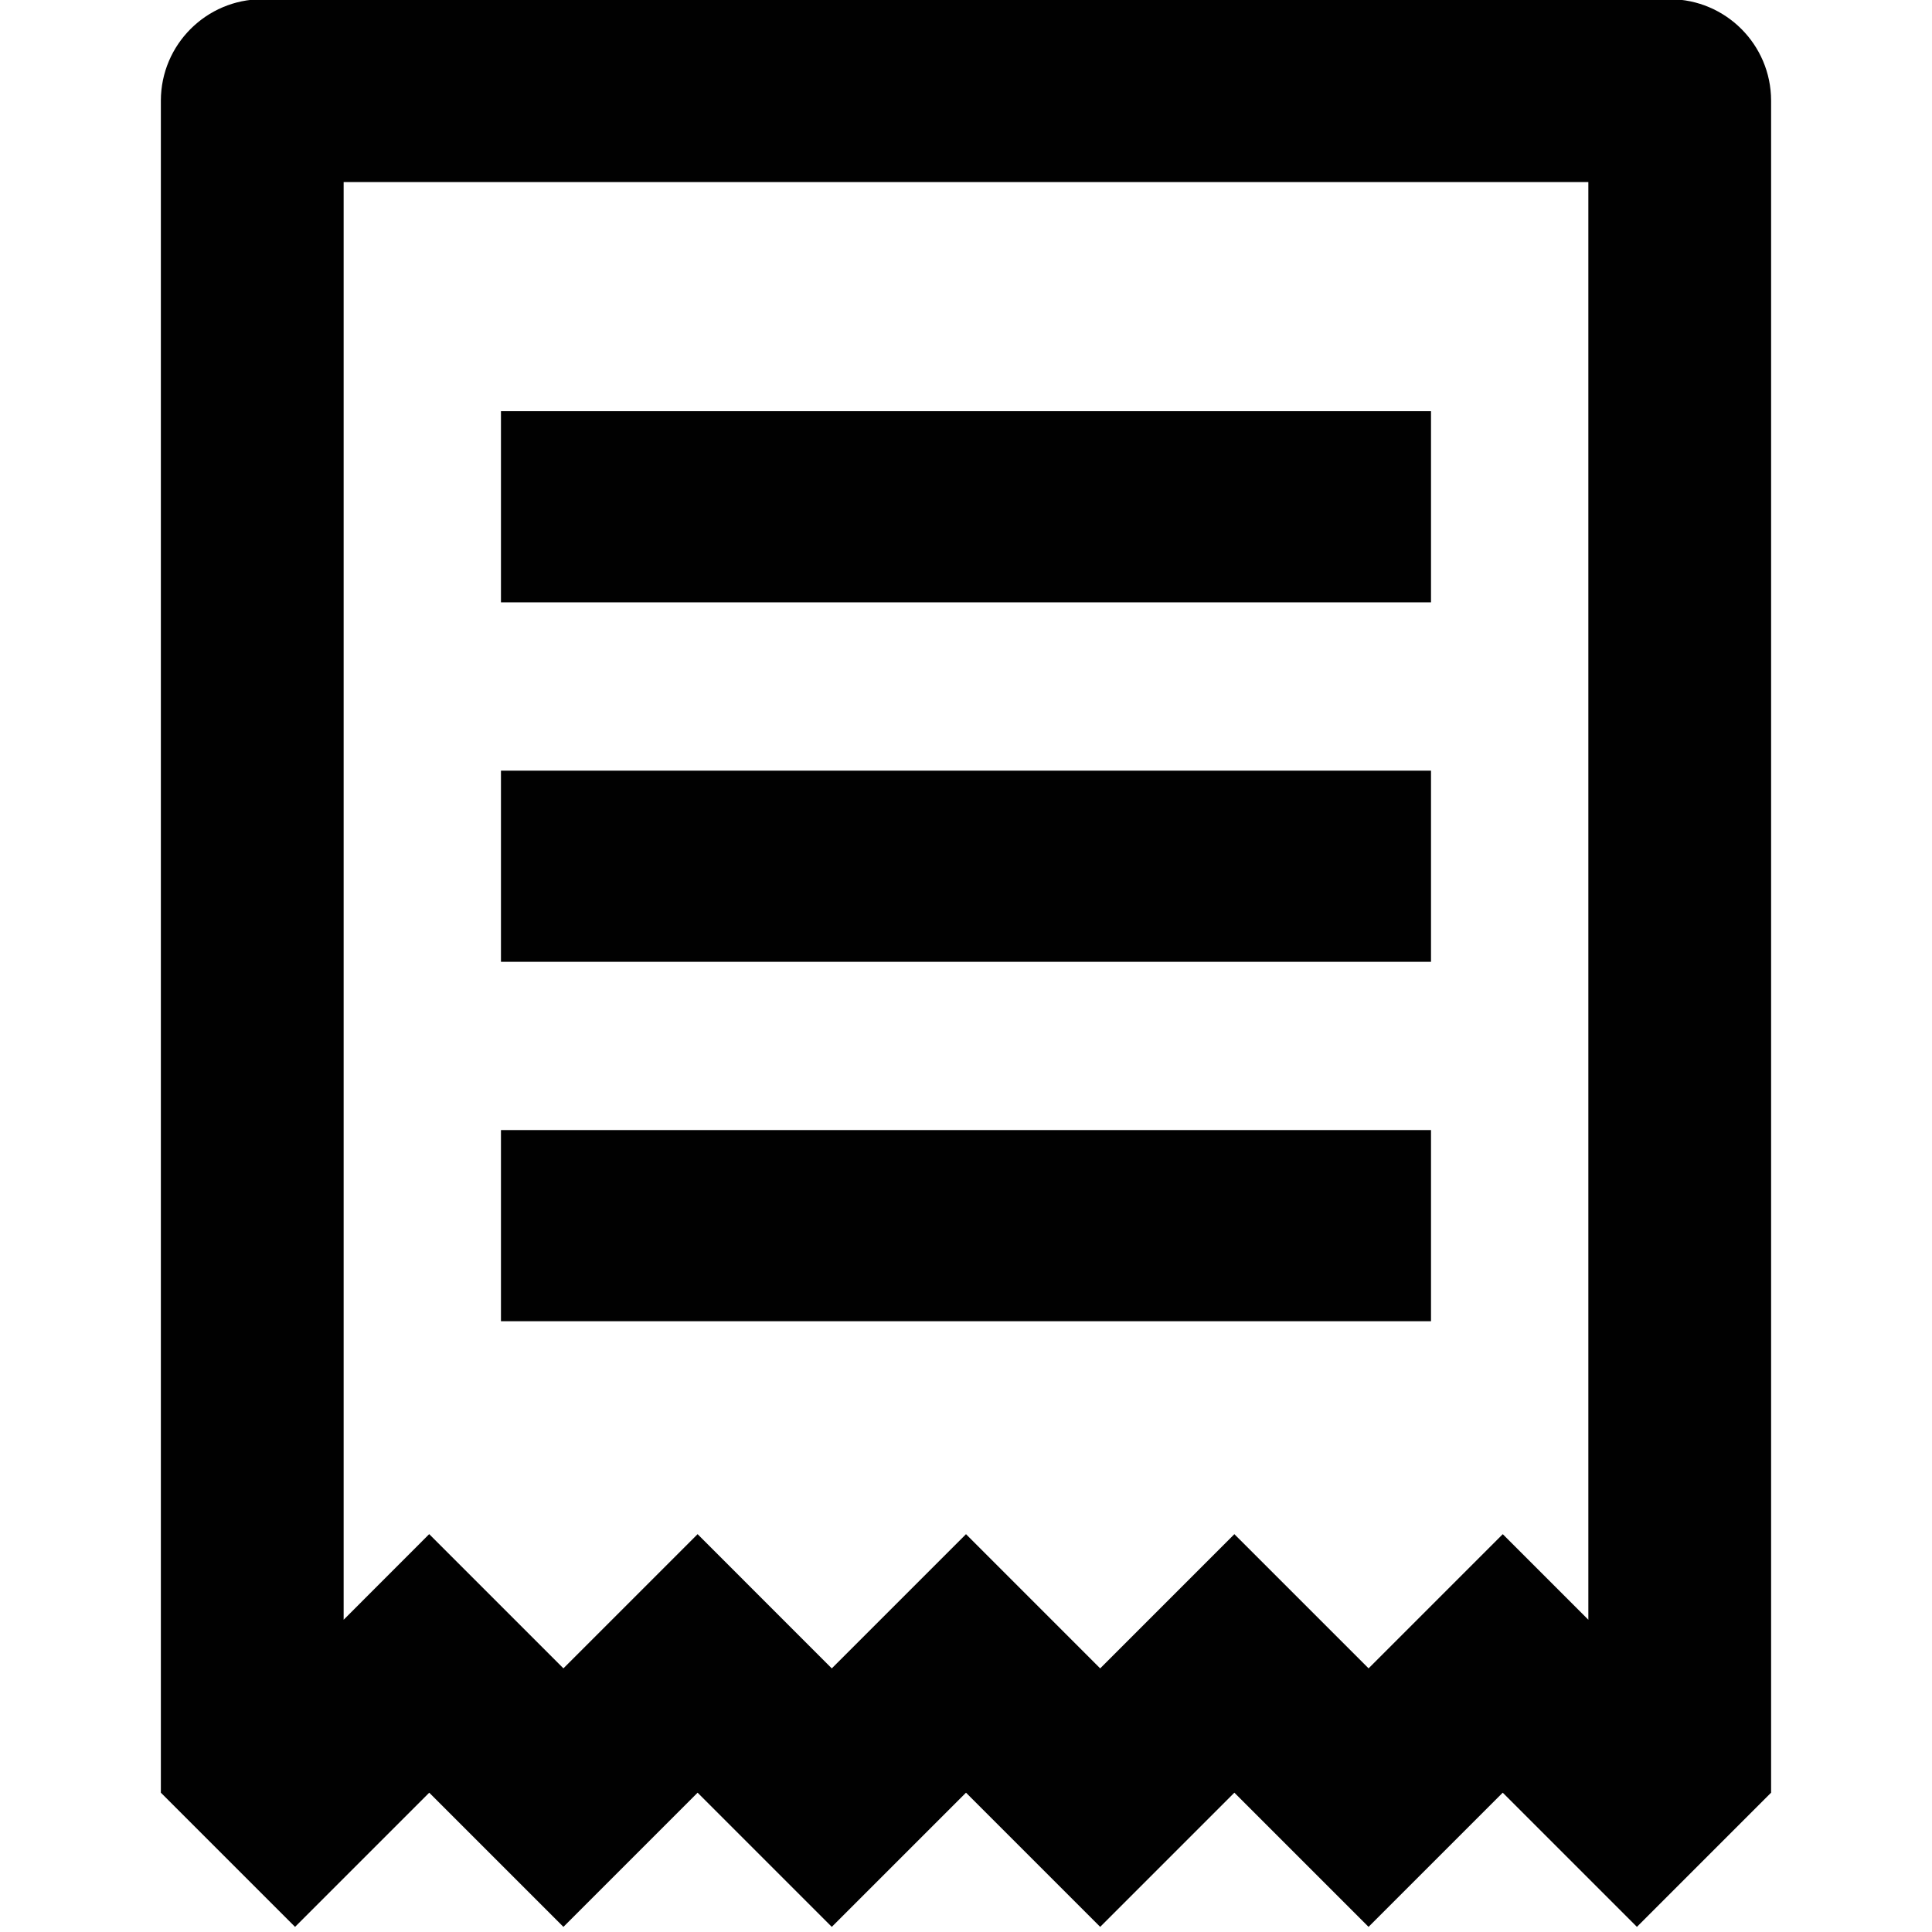
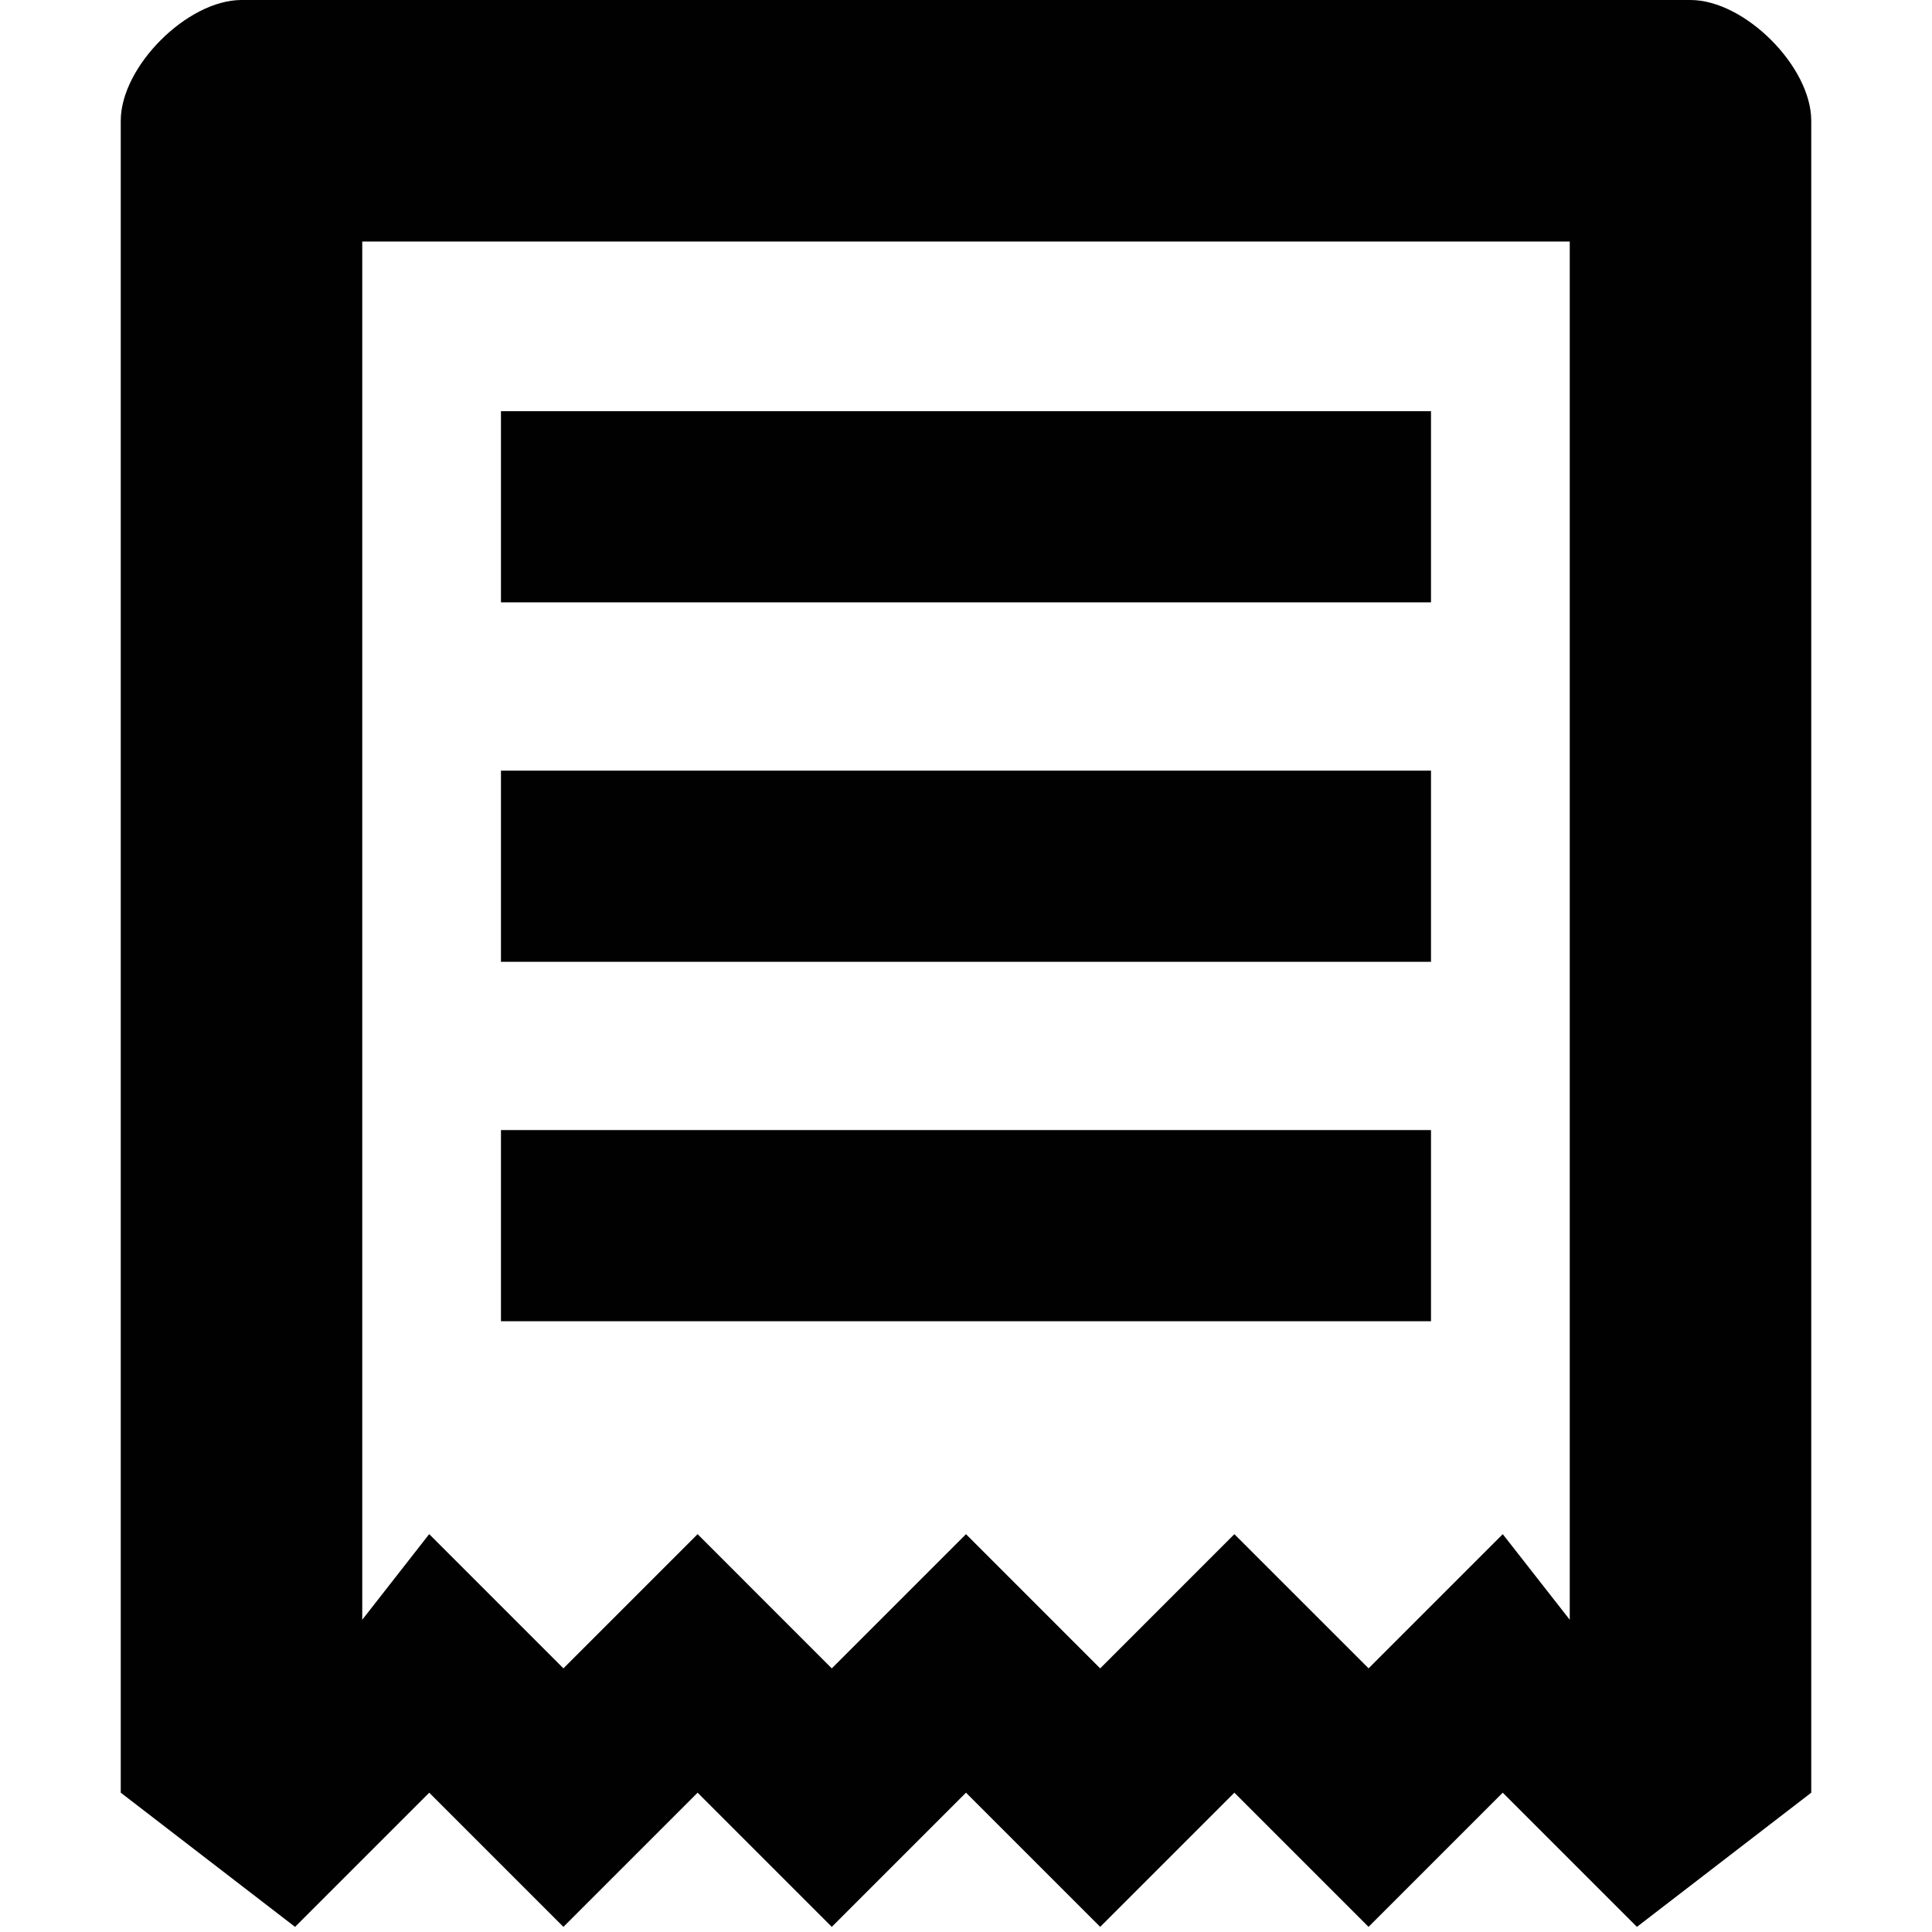
<svg xmlns="http://www.w3.org/2000/svg" id="Layer_1" data-name="Layer 1" viewBox="0 0 512 512">
  <defs>
-     <style>.cls-1,.cls-2{fill:#010101;}.cls-1{fill-rule:evenodd;}</style>
+     <style>.cls-1,.cls-2{fill:#010101;}.cls-2{fill-rule:evenodd;}</style>
  </defs>
-   <path class="cls-1" d="M420.93,429.25l-22.68-22.68L364,440.82l-1.31,1.31-1.31-1.31-34.26-34.25-34.25,34.26-1.31,1.31-1.31-1.31L256,406.57l-34.26,34.26-1.31,1.31-1.31-1.31-34.25-34.26-34.25,34.25-1.31,1.31L148,440.82l-34.26-34.26L91.07,429.25v-381H420.93v381h0ZM442.54-.21H69.46A26.91,26.91,0,0,0,42.63,26.62V475.08l35.56,35.56,35.56-35.56,35.56,35.56,35.56-35.56,35.56,35.56L256,475.08l35.56,35.56,35.56-35.56,35.56,35.56,35.56-35.56,35.56,35.56,35.56-35.56V26.62A26.91,26.91,0,0,0,442.54-.21h0Z" />
-   <rect class="cls-2" x="132.76" y="108.97" width="246.47" height="50.66" />
-   <rect class="cls-2" x="132.76" y="204.23" width="246.47" height="50.66" />
-   <rect class="cls-2" x="132.76" y="299.48" width="246.47" height="50.66" />
+   <rect class="cls-1" x="132.76" y="108.97" width="246.47" height="50.66" />
+   <rect class="cls-1" x="132.76" y="204.23" width="246.47" height="50.66" />
+   <rect class="cls-1" x="132.76" y="299.48" width="246.47" height="50.66" />
+   <path class="cls-2" d="M32,32V475.08l46.19,35.56,35.56-35.56,35.56,35.56,35.56-35.56,35.56,35.56L256,475.08l35.56,35.56,35.56-35.56,35.56,35.56,35.56-35.56,35.56,35.56L480,475.08V32c0-14.36-17.64-32-32-32H64C49.64,0,32,17.64,32,32ZM416,429.25l-17.75-22.68L364,440.82l-1.31,1.31-1.31-1.31-34.26-34.25-34.25,34.26-1.31,1.31-1.31-1.31L256,406.57l-34.26,34.26-1.31,1.31-1.31-1.31-34.25-34.26-34.25,34.25-1.31,1.31L148,440.82l-34.26-34.26L96,429.25V64H416V429.25Z" />
</svg>
